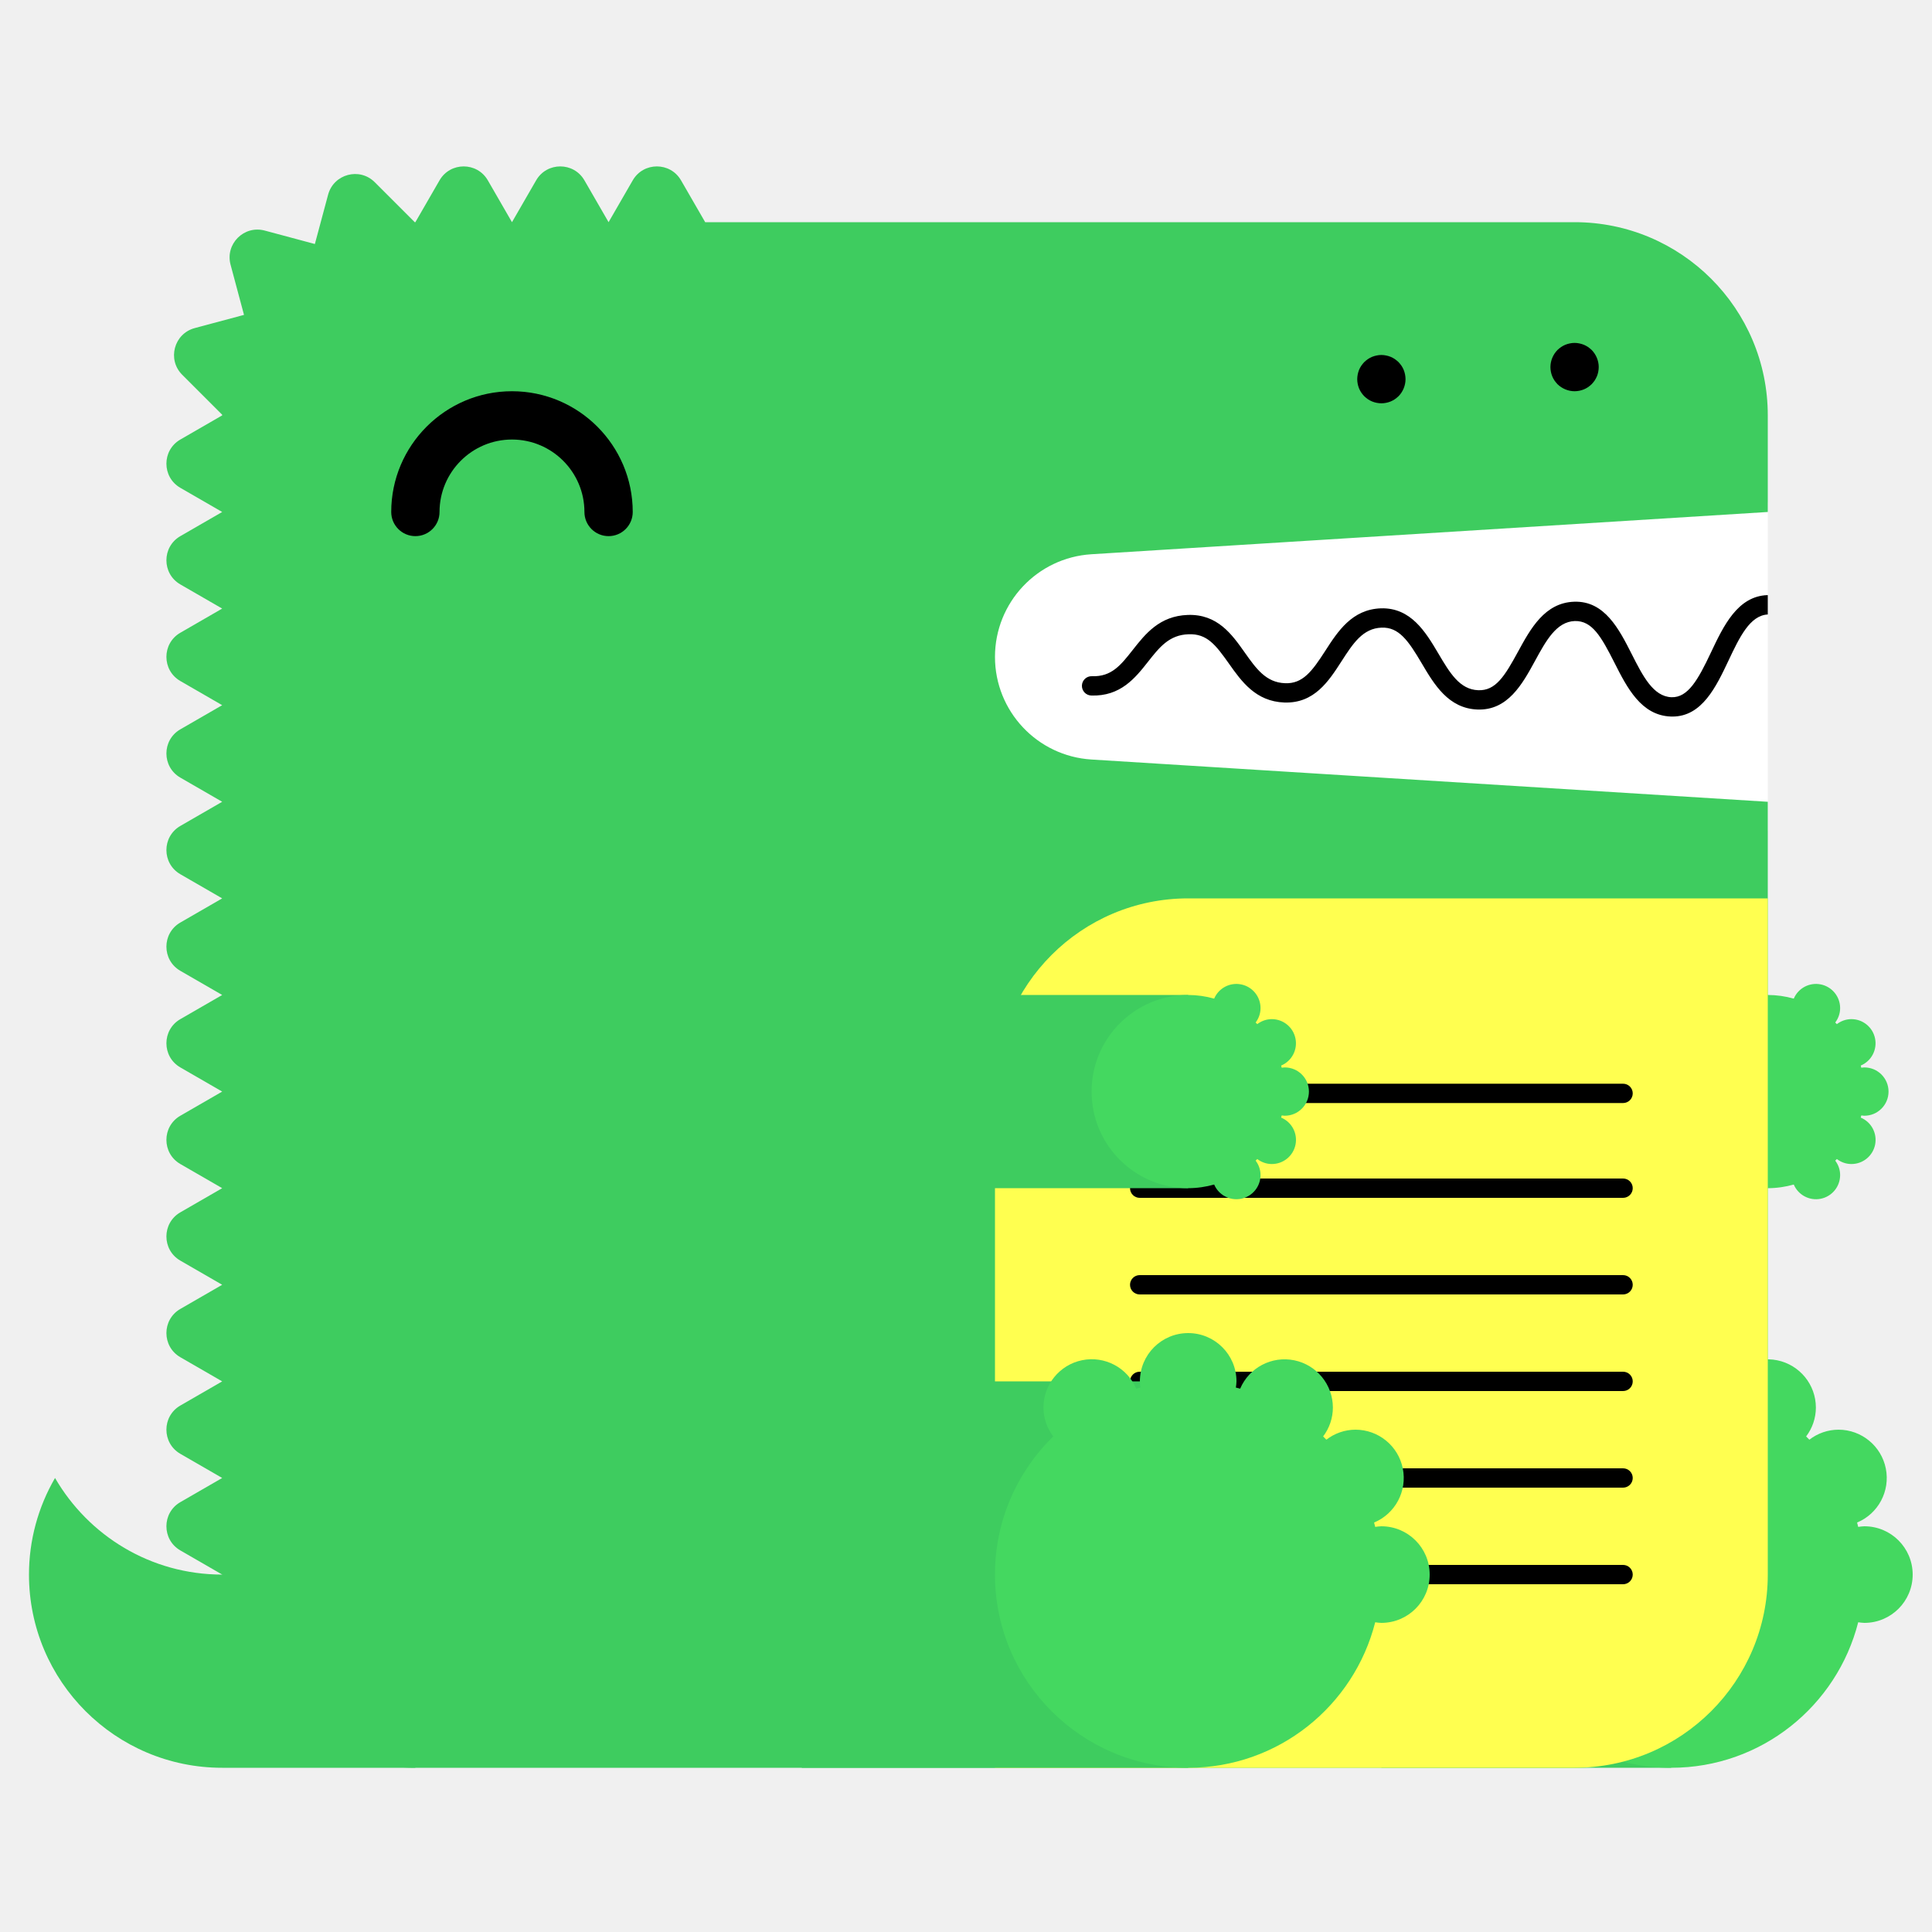
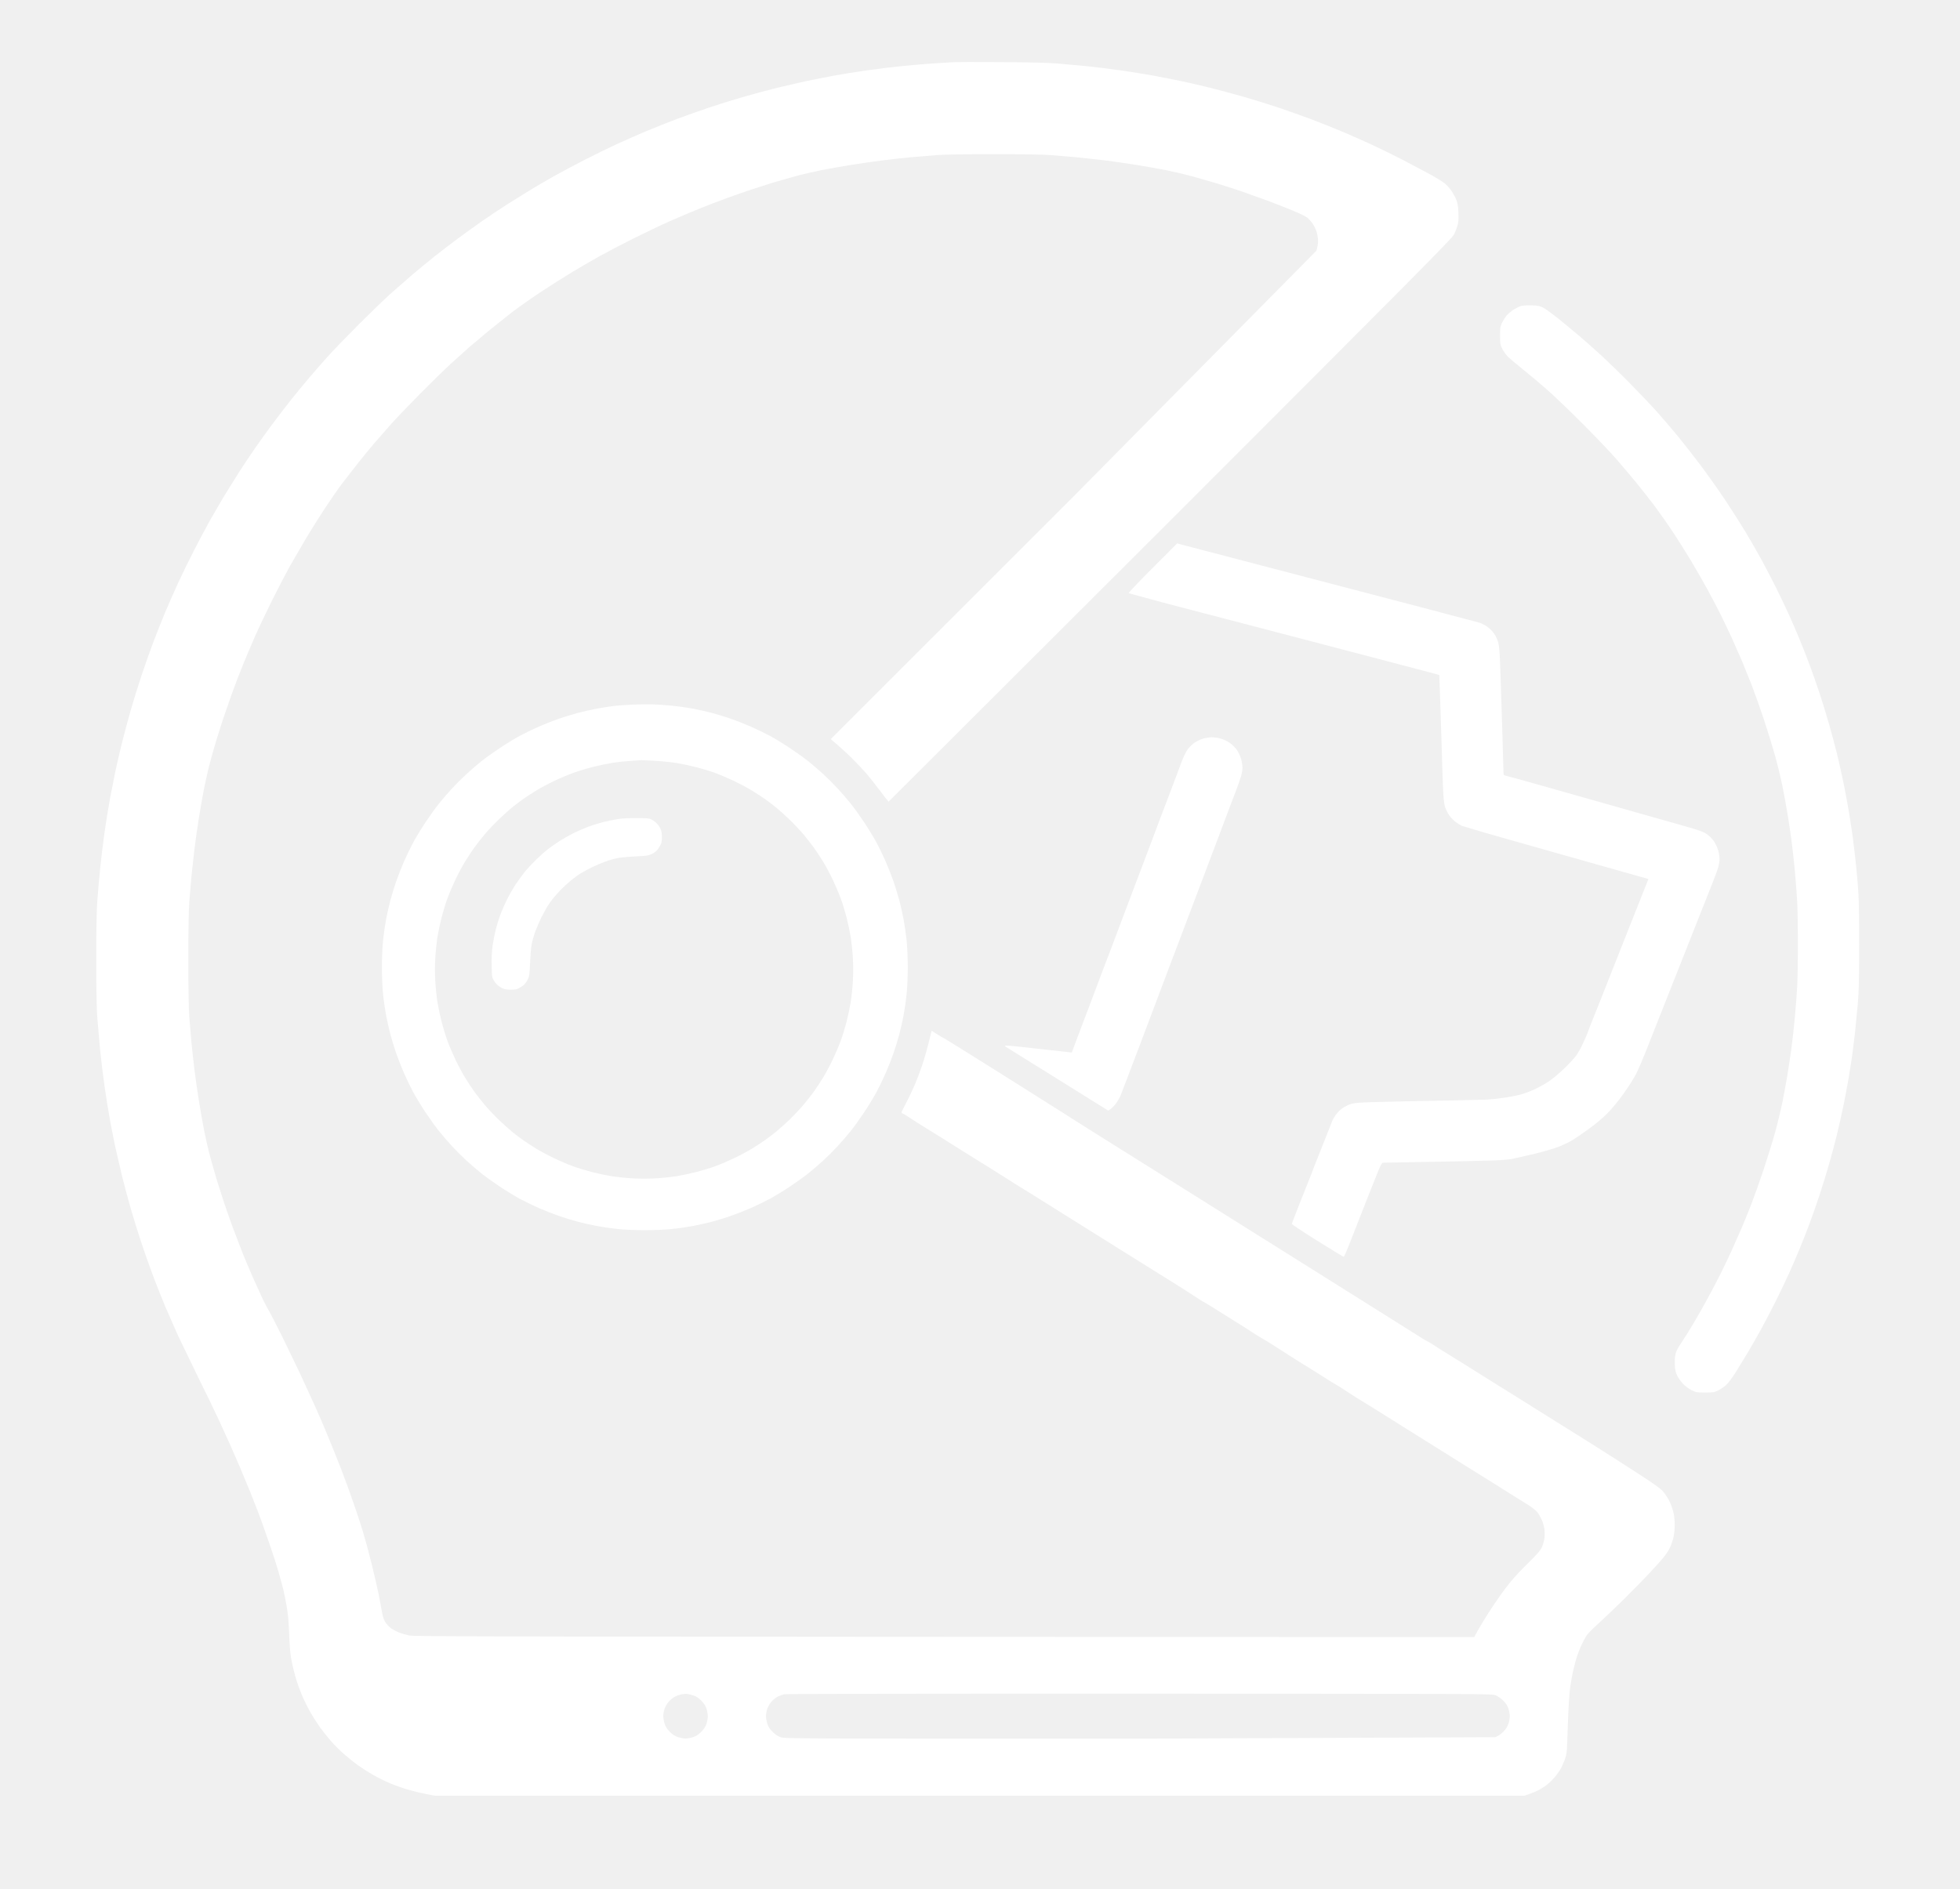
- <svg xmlns="http://www.w3.org/2000/svg" width="200" height="200" viewBox="0 0 200 200">
-   <g fill="none" fill-rule="evenodd">
-     <path fill="#FFF" d="M99 52h84v34H99z" />
-     <path d="M23 163c-7.398 0-13.843-4.027-17.303-10A19.886 19.886 0 0 0 3 163c0 11.046 8.954 20 20 20h20v-20H23z" fill="#3ECC5F" />
-     <path d="M112.98 57.376L183 53V43c0-11.046-8.954-20-20-20H73l-2.5-4.33c-1.112-1.925-3.889-1.925-5 0L63 23l-2.5-4.33c-1.111-1.925-3.889-1.925-5 0L53 23l-2.5-4.33c-1.111-1.925-3.889-1.925-5 0L43 23c-.022 0-.042.003-.065.003l-4.142-4.141c-1.57-1.571-4.252-.853-4.828 1.294l-1.369 5.104-5.192-1.392c-2.148-.575-4.111 1.389-3.535 3.536l1.39 5.193-5.102 1.367c-2.148.576-2.867 3.259-1.296 4.83l4.142 4.142c0 .021-.003.042-.003.064l-4.33 2.5c-1.925 1.111-1.925 3.889 0 5L23 53l-4.33 2.5c-1.925 1.111-1.925 3.889 0 5L23 63l-4.33 2.5c-1.925 1.111-1.925 3.889 0 5L23 73l-4.33 2.5c-1.925 1.111-1.925 3.889 0 5L23 83l-4.33 2.5c-1.925 1.111-1.925 3.889 0 5L23 93l-4.33 2.5c-1.925 1.111-1.925 3.889 0 5L23 103l-4.33 2.5c-1.925 1.111-1.925 3.889 0 5L23 113l-4.33 2.5c-1.925 1.111-1.925 3.889 0 5L23 123l-4.33 2.5c-1.925 1.111-1.925 3.889 0 5L23 133l-4.33 2.5c-1.925 1.111-1.925 3.889 0 5L23 143l-4.33 2.5c-1.925 1.111-1.925 3.889 0 5L23 153l-4.33 2.5c-1.925 1.111-1.925 3.889 0 5L23 163c0 11.046 8.954 20 20 20h120c11.046 0 20-8.954 20-20V83l-70.02-4.376A10.645 10.645 0 0 1 103 68c0-5.621 4.37-10.273 9.98-10.624" fill="#3ECC5F" />
-     <path fill="#3ECC5F" d="M143 183h30v-40h-30z" />
-     <path d="M193 158c-.219 0-.428.037-.639.064-.038-.15-.074-.301-.116-.451A5 5 0 0 0 190.32 148a4.96 4.96 0 0 0-3.016 1.036 26.531 26.531 0 0 0-.335-.336 4.955 4.955 0 0 0 1.011-2.987 5 5 0 0 0-9.599-1.959c-.148-.042-.297-.077-.445-.115.027-.211.064-.42.064-.639a5 5 0 0 0-5-5 5 5 0 0 0-5 5c0 .219.037.428.064.639-.148.038-.297.073-.445.115a4.998 4.998 0 0 0-9.599 1.959c0 1.125.384 2.151 1.011 2.987-3.717 3.632-6.031 8.693-6.031 14.3 0 11.046 8.954 20 20 20 9.339 0 17.16-6.41 19.361-15.064.211.027.42.064.639.064a5 5 0 0 0 5-5 5 5 0 0 0-5-5" fill="#44D860" />
-     <path fill="#3ECC5F" d="M153 123h30v-20h-30z" />
-     <path d="M193 115.5a2.5 2.5 0 1 0 0-5c-.109 0-.214.019-.319.032-.02-.075-.037-.15-.058-.225a2.501 2.501 0 0 0-.963-4.807c-.569 0-1.088.197-1.508.518a6.653 6.653 0 0 0-.168-.168c.314-.417.506-.931.506-1.494a2.5 2.5 0 0 0-4.8-.979A9.987 9.987 0 0 0 183 103c-5.522 0-10 4.478-10 10s4.478 10 10 10c.934 0 1.833-.138 2.69-.377a2.5 2.5 0 0 0 4.8-.979c0-.563-.192-1.077-.506-1.494.057-.055.113-.111.168-.168.42.321.939.518 1.508.518a2.5 2.5 0 0 0 .963-4.807c.021-.074.038-.15.058-.225.105.013.21.032.319.032" fill="#44D860" />
-     <path d="M63 55.5a2.5 2.5 0 0 1-2.5-2.5c0-4.136-3.364-7.5-7.5-7.5s-7.5 3.364-7.5 7.5a2.5 2.5 0 1 1-5 0c0-6.893 5.607-12.5 12.5-12.5S65.5 46.107 65.5 53a2.5 2.5 0 0 1-2.5 2.5" fill="#000" />
-     <path d="M103 183h60c11.046 0 20-8.954 20-20V93h-60c-11.046 0-20 8.954-20 20v70z" fill="#FFFF50" />
-     <path d="M168.02 124h-50.04a1 1 0 1 1 0-2h50.04a1 1 0 1 1 0 2m0 20h-50.04a1 1 0 1 1 0-2h50.04a1 1 0 1 1 0 2m0 20h-50.04a1 1 0 1 1 0-2h50.04a1 1 0 1 1 0 2m0-49.814h-50.04a1 1 0 1 1 0-2h50.04a1 1 0 1 1 0 2m0 19.814h-50.04a1 1 0 1 1 0-2h50.04a1 1 0 1 1 0 2m0 20h-50.04a1 1 0 1 1 0-2h50.04a1 1 0 1 1 0 2M183 61.611c-.012 0-.022-.006-.034-.005-3.09.105-4.552 3.196-5.842 5.923-1.346 2.85-2.387 4.703-4.093 4.647-1.889-.068-2.969-2.202-4.113-4.46-1.314-2.594-2.814-5.536-5.963-5.426-3.046.104-4.513 2.794-5.807 5.167-1.377 2.528-2.314 4.065-4.121 3.994-1.927-.07-2.951-1.805-4.136-3.813-1.321-2.236-2.848-4.75-5.936-4.664-2.994.103-4.465 2.385-5.763 4.4-1.373 2.13-2.335 3.428-4.165 3.351-1.973-.07-2.992-1.51-4.171-3.177-1.324-1.873-2.816-3.993-5.895-3.89-2.928.1-4.399 1.97-5.696 3.618-1.232 1.564-2.194 2.802-4.229 2.724a1 1 0 0 0-.072 2c3.017.101 4.545-1.8 5.872-3.487 1.177-1.496 2.193-2.787 4.193-2.855 1.926-.082 2.829 1.115 4.195 3.045 1.297 1.834 2.769 3.914 5.731 4.021 3.103.104 4.596-2.215 5.918-4.267 1.182-1.834 2.202-3.417 4.15-3.484 1.793-.067 2.769 1.35 4.145 3.681 1.297 2.197 2.766 4.686 5.787 4.796 3.125.108 4.634-2.62 5.949-5.035 1.139-2.088 2.214-4.06 4.119-4.126 1.793-.042 2.728 1.595 4.111 4.33 1.292 2.553 2.757 5.445 5.825 5.556l.169.003c3.064 0 4.518-3.075 5.805-5.794 1.139-2.41 2.217-4.68 4.067-4.773v-2z" fill="#000" />
-     <path fill="#3ECC5F" d="M83 183h40v-40H83z" />
-     <path d="M143 158c-.219 0-.428.037-.639.064-.038-.15-.074-.301-.116-.451A5 5 0 0 0 140.32 148a4.96 4.96 0 0 0-3.016 1.036 26.531 26.531 0 0 0-.335-.336 4.955 4.955 0 0 0 1.011-2.987 5 5 0 0 0-9.599-1.959c-.148-.042-.297-.077-.445-.115.027-.211.064-.42.064-.639a5 5 0 0 0-5-5 5 5 0 0 0-5 5c0 .219.037.428.064.639-.148.038-.297.073-.445.115a4.998 4.998 0 0 0-9.599 1.959c0 1.125.384 2.151 1.011 2.987-3.717 3.632-6.031 8.693-6.031 14.3 0 11.046 8.954 20 20 20 9.339 0 17.16-6.41 19.361-15.064.211.027.42.064.639.064a5 5 0 0 0 5-5 5 5 0 0 0-5-5" fill="#44D860" />
-     <path fill="#3ECC5F" d="M83 123h40v-20H83z" />
-     <path d="M133 115.5a2.5 2.5 0 1 0 0-5c-.109 0-.214.019-.319.032-.02-.075-.037-.15-.058-.225a2.501 2.501 0 0 0-.963-4.807c-.569 0-1.088.197-1.508.518a6.653 6.653 0 0 0-.168-.168c.314-.417.506-.931.506-1.494a2.5 2.5 0 0 0-4.8-.979A9.987 9.987 0 0 0 123 103c-5.522 0-10 4.478-10 10s4.478 10 10 10c.934 0 1.833-.138 2.69-.377a2.5 2.5 0 0 0 4.8-.979c0-.563-.192-1.077-.506-1.494.057-.055.113-.111.168-.168.42.321.939.518 1.508.518a2.5 2.5 0 0 0 .963-4.807c.021-.074.038-.15.058-.225.105.013.21.032.319.032" fill="#44D860" />
-     <path d="M143 41.75c-.16 0-.33-.02-.49-.05a2.52 2.52 0 0 1-.47-.14c-.15-.06-.29-.14-.431-.23-.13-.09-.259-.2-.38-.31-.109-.12-.219-.24-.309-.38s-.17-.28-.231-.43a2.619 2.619 0 0 1-.189-.96c0-.16.02-.33.05-.49.03-.16.08-.31.139-.47.061-.15.141-.29.231-.43.09-.13.2-.26.309-.38.121-.11.25-.22.38-.31.141-.09.281-.17.431-.23.149-.06.31-.11.47-.14.32-.07.65-.07.98 0 .159.03.32.08.47.14.149.06.29.14.43.23.13.09.259.2.38.31.11.12.22.25.31.38.09.14.17.28.23.43.06.16.11.31.14.47.029.16.05.33.05.49 0 .66-.271 1.31-.73 1.77-.121.11-.25.22-.38.31-.14.09-.281.17-.43.23a2.565 2.565 0 0 1-.96.19m20-1.25c-.66 0-1.3-.27-1.771-.73a3.802 3.802 0 0 1-.309-.38c-.09-.14-.17-.28-.231-.43a2.619 2.619 0 0 1-.189-.96c0-.66.27-1.3.729-1.77.121-.11.25-.22.38-.31.141-.09.281-.17.431-.23.149-.06.31-.11.47-.14.32-.07.66-.07.98 0 .159.03.32.08.47.14.149.06.29.14.43.23.13.09.259.2.38.31.459.47.73 1.11.73 1.77 0 .16-.021.33-.05.49-.03.16-.08.32-.14.47-.07.15-.14.29-.23.43-.09.13-.2.26-.31.38-.121.11-.25.22-.38.31-.14.09-.281.17-.43.23a2.565 2.565 0 0 1-.96.19" fill="#000" />
-   </g>
+ <svg xmlns="http://www.w3.org/2000/svg" baseProfile="tiny-ps" viewBox="0 0 2576 2481" width="500" height="482">
+   <path fill-rule="evenodd" d="M1314.5 80.53c39.6.21 61.86.76 76 1.88l39.5 3.61c10.73 1.12 30.3 3.58 43.5 5.47s32.77 5.04 43.5 7.01l36 7.09c9.08 1.93 25.73 5.79 37 8.57s30.63 7.96 43 11.5c12.38 3.55 33.08 9.97 46 14.28s32.73 11.32 44 15.58 28.83 11.24 39 15.5c10.17 4.27 27.5 11.89 38.5 16.93 11 5.05 30.8 14.73 44 21.51l36.5 19.36c6.88 3.86 14.75 8.76 17.5 10.89 2.75 2.12 6.94 6.77 9.3 10.32 2.37 3.56 5.26 8.94 6.42 11.97 1.53 3.98 2.25 8.55 2.57 16.5.35 8.44.05 12.4-1.26 17-.94 3.3-3.09 8.7-4.79 12-2.68 5.22-51.01 53.95-372.66 375.75l-370.23 369.5c-.36-.14-5.36-6.55-11.12-14.25-5.75-7.7-13.97-18.05-18.25-23s-12.8-13.95-18.93-20c-6.12-6.05-14.85-14.15-27.65-25l318.04-318 320.15-324c1.26-3.6 2.13-8.6 2.16-12.5.03-3.79-.74-8.99-1.85-12.47-1.04-3.29-3.48-8.2-5.4-10.91-1.92-2.72-5.08-6.21-7-7.76-1.92-1.56-10.7-5.79-19.5-9.41a1305.29 1305.29 0 0 0-33.5-13.11l-33.5-11.98a1319.87 1319.87 0 0 0-32-10.32l-32.5-9.4c-9.08-2.48-24.6-6.11-34.5-8.07-9.9-1.95-27.67-5.11-39.5-7.01-11.83-1.91-30.73-4.61-42-6l-36.5-4.01-33-2.76c-11.07-.83-37.41-1.28-75.5-1.28s-64.43.45-75.5 1.28l-33 2.76c-8.8.81-25.23 2.61-36.5 4.01-11.27 1.39-30.17 4.09-42 6-11.83 1.9-29.6 5.06-39.5 7.01-9.9 1.96-25.42 5.58-34.5 8.06l-28 7.99-27 8.58c-8.52 2.8-23.83 8.12-34 11.82a1335.98 1335.98 0 0 0-37 14.22c-10.17 4.12-27.5 11.46-38.5 16.33-11 4.86-32.37 15.02-47.5 22.58-15.12 7.56-34.92 17.88-44 22.93s-25.5 14.58-36.5 21.17-30.35 18.86-43 27.28c-12.65 8.41-29.59 20.4-37.64 26.63l-29.5 23.51L617 455.03l-25 22.48c-7.98 7.32-26.21 25.16-40.52 39.65-14.32 14.48-31.44 32.42-38.06 39.84L492 581.5c-5.17 6.05-14.6 17.53-20.97 25.5l-21.02 27c-5.19 6.88-15.35 21.5-22.59 32.5s-18.56 29-25.16 40L381.08 743c-5.05 9.08-15.37 28.88-22.93 44-7.56 15.13-17.72 36.5-22.58 47.5-4.87 11-12.21 28.32-16.33 38.5a1335.98 1335.98 0 0 0-14.22 37l-11.82 34-8.58 27c-1.92 6.32-5.51 18.93-7.99 28s-6.1 24.6-8.06 34.5c-1.95 9.9-5.11 27.68-7.01 39.5-1.91 11.82-4.61 30.72-6 42l-4.01 36.5-2.76 33c-.83 11.07-1.28 37.41-1.28 75.5s.45 64.43 1.28 75.5l2.76 33c.81 8.8 2.61 25.22 4.01 36.5 1.39 11.28 4.09 30.18 6 42 1.9 11.82 5.06 29.6 7.01 39.5 1.96 9.9 5.58 25.43 8.06 34.5l7.99 28 8.58 27c2.8 8.53 8.13 23.82 11.84 34l12.74 33.5c3.3 8.25 9.83 23.78 14.52 34.5l12.93 28.5c2.43 4.95 6.13 11.93 8.22 15.5 2.08 3.57 10.06 19.1 17.73 34.5l21.96 45.5 13.83 30 9.31 20.5 7.22 16.5 7.54 18 7.96 19.5 9.52 24 10.04 27 9.58 27.5c2.71 7.97 6.91 21.03 9.35 29 2.43 7.97 7.34 26.2 10.9 40.5 3.55 14.3 7.8 32.75 9.43 41l4.3 23c.9 5.46 2.29 9.57 4.35 12.92 1.75 2.84 5.15 6.36 8.03 8.31 2.75 1.86 7.48 4.29 10.5 5.41s8.65 2.77 12.5 3.66c6.41 1.48 65.59 1.64 1400 2.18l5.09-9.24c2.8-5.08 9.73-16.44 15.41-25.24 5.67-8.8 15.05-22.3 20.83-30 7.45-9.91 15.56-18.97 27.77-31 13.59-13.39 17.79-18.17 19.8-22.5 1.4-3.03 2.93-8.2 3.4-11.5.49-3.39.49-8.83 0-12.5-.48-3.57-2.09-9.18-3.59-12.45-1.49-3.27-4.06-7.67-5.71-9.77s-6.83-6.24-11.5-9.2l-20-12.51-21.5-13.49-24-15-26.5-16.5-21.5-13.51-24-15.01-24-14.99-21.5-13.52-21.91-13.72-13.54-8.33-8.97-5.5c-2.67-1.65-8.95-5.74-13.96-9.08-5.02-3.35-10.7-6.89-12.62-7.87s-7.77-4.59-13-8.02-12.65-8.13-16.5-10.45l-15.5-9.56-17.78-11.19-17-10.93c-4.24-2.8-11.99-7.56-17.22-10.58-5.23-3.01-11.75-7.06-14.5-8.99-2.75-1.94-8.83-5.86-13.5-8.71l-18.5-11.55-19.5-12.22c-5.22-3.22-9.95-6.02-10.5-6.22s-5.27-3.16-10.5-6.57l-16.5-10.72-15.5-9.71-19.5-12.15-24-15.01-25.5-15.9-21.5-13.5-24-15.01-24-14.99-21.5-13.49-21.9-13.72-13.54-8.36-8.94-5.5-11.47-7.33-17.45-11-23-14.3-23.7-14.81-21.5-13.52-22-13.65c-6.6-4.01-15.37-9.6-19.5-12.42-4.12-2.82-8.51-5.43-9.75-5.8-2.19-.65-2.09-.97 4.2-12.92 3.54-6.74 8.77-17.65 11.61-24.25s7.35-18.53 10.03-26.5 6.56-21.39 12.41-45.11l6 3.89c3.3 2.14 7.8 4.79 10 5.88 2.2 1.1 37.3 22.93 78 48.52l80.69 50.92 16.27 10.4 14.31 9.02 25.73 16.14 52.5 32.9 43 26.94 25.5 15.98 43.5 27.32 79 49.54 72 45.19 56.5 35.48 40.5 25.47c3.58 2.28 7.4 4.5 8.5 4.93s4.48 2.46 7.5 4.51 10.45 6.75 16.5 10.44l23.5 14.57 21.5 13.5 24 15 26.5 16.5 21.5 13.49 24 15.02 24 15.01 20 12.54 17.24 10.84 19 12.11 35.69 23c17 11.06 25.18 17.01 28.26 20.56 2.38 2.75 5.88 7.93 7.77 11.5 1.9 3.57 4.37 10.1 5.5 14.5 1.41 5.47 2.06 11.16 2.06 18 0 6.49-.66 12.63-1.89 17.5-1.03 4.13-3.12 9.97-4.63 13s-5.09 8.43-7.96 12c-2.88 3.57-11.54 13.25-19.26 21.5s-22.98 23.8-33.91 34.56-25.49 24.64-32.37 30.84c-6.87 6.2-13.8 13.15-15.38 15.44s-4.59 7.76-6.68 12.16-4.9 11.38-6.26 15.5c-1.35 4.13-3.61 12.68-5.03 19s-3.27 16.68-4.12 23c-.84 6.32-1.97 22.97-2.5 37l-1.38 37.5c-.33 9.75-.91 13.41-3.08 19.5-1.46 4.13-3.97 9.75-5.57 12.5-1.61 2.75-4.85 7.32-7.21 10.16-2.36 2.83-6.54 7.02-9.29 9.3-2.75 2.29-7.7 5.65-11 7.48s-9.15 4.4-20 8.06h-1432l-11.5-2.21c-6.33-1.21-16.9-3.76-23.5-5.66s-17.4-5.74-24-8.55c-6.6-2.8-16.73-7.81-22.5-11.13-5.77-3.31-14.41-8.82-19.2-12.24-4.78-3.41-13.08-10.03-18.43-14.71-5.36-4.68-13.37-12.69-17.81-17.8-4.43-5.12-10.86-13.22-14.27-18-3.42-4.79-8.93-13.42-12.24-19.2-3.32-5.78-8.33-15.9-11.13-22.5-2.81-6.6-6.65-17.4-8.55-24s-4.37-16.95-5.49-23c-1.37-7.43-2.3-18.31-2.85-33.5-.6-16.55-1.49-26.33-3.35-37-1.39-7.97-3.49-18.32-4.67-23s-3.9-14.57-6.03-22c-2.14-7.43-6.82-22.05-10.4-32.5l-9.95-28.5-6.46-17.5-9.99-25.5-13.69-33-12.2-28-14.98-33c-5.21-11.28-17.74-37.15-27.84-57.5l-27.03-56-16.42-37.5c-4.26-10.18-11.24-27.72-15.5-39s-11.27-31.07-15.58-44-10.73-33.62-14.28-46c-3.54-12.37-8.72-31.72-11.5-43l-8.57-37c-1.93-9.07-5.12-25.28-7.09-36s-5.13-30.3-7.02-43.5c-1.9-13.2-4.55-35.03-5.9-48.5l-3.76-43c-.86-12.09-1.32-38.44-1.32-76s.46-63.91 1.32-76c.72-10.18 2.42-29.53 3.76-43 1.35-13.47 4-35.3 5.9-48.5 1.89-13.2 5.05-32.78 7.02-43.5l7.09-36c1.93-9.07 5.79-25.72 8.57-37s7.96-30.62 11.5-43c3.55-12.37 9.97-33.07 14.28-46s11.32-32.72 15.58-44 11.24-28.82 15.5-39c4.27-10.17 11.89-27.5 16.93-38.5 5.05-11 14.73-30.8 21.5-44 6.78-13.2 16.26-30.97 21.06-39.5l17.61-30.25 19.29-31c5.73-8.94 15.24-23.22 21.14-31.75 5.89-8.53 16.58-23.37 23.75-33 7.16-9.62 18.04-23.8 24.17-31.5a1416.75 1416.75 0 0 1 23.01-28 1604.77 1604.77 0 0 1 24.87-28.5c7.15-7.97 25.64-27.13 41.08-42.57s34.59-33.93 42.57-41.08l28.5-24.87a1416.75 1416.75 0 0 1 28-23.01c7.7-6.13 21.88-17.01 31.5-24.17 9.63-7.17 24.48-17.86 33-23.75a1295.85 1295.85 0 0 1 31.75-21.14l31-19.29c8.11-4.88 21.73-12.81 30.25-17.61s26.3-14.28 39.5-21.06c13.2-6.77 33-16.45 44-21.5 11-5.04 28.33-12.66 38.5-16.93 10.17-4.26 27.73-11.24 39-15.5s31.08-11.27 44-15.58 33.63-10.73 46-14.28c12.38-3.54 31.73-8.72 43-11.5l37-8.57 36-7.09c10.73-1.97 30.3-5.13 43.5-7.02 13.2-1.9 35.02-4.56 48.5-5.9 13.48-1.35 32.83-2.94 43-3.55l23.5-1.44c2.75-.19 30.2-.21 61-.06zM887.07 2229.26c-2.44 1.23-6.17 4.27-8.29 6.74s-4.58 6.75-5.46 9.5-1.6 7.03-1.6 9.5.82 6.97 1.81 10c1.29 3.92 3.27 6.96 6.89 10.58s6.66 5.6 10.58 6.89c3.02.99 7.52 1.81 10 1.81s6.98-.82 10-1.81c3.92-1.29 6.96-3.27 10.58-6.89s5.6-6.66 6.89-10.58c.99-3.03 1.81-7.53 1.81-10s-.82-6.97-1.81-10c-1.29-3.92-3.27-6.96-6.89-10.58-3.51-3.51-6.62-5.57-10.08-6.66-2.75-.87-6.35-1.78-8-2.02s-5.02-.05-7.5.42-6.5 1.87-8.93 3.1zm135 0c-2.44 1.23-6.17 4.27-8.29 6.74s-4.58 6.75-5.46 9.5-1.6 7.03-1.6 9.5.82 6.97 1.81 10c1.29 3.92 3.27 6.96 6.89 10.58 3.5 3.5 6.79 5.68 10.58 7 5.39 1.88 14.43 1.92 469.5 1.92l469.5-1.92c3.79-1.32 7.08-3.5 10.58-7 3.62-3.62 5.6-6.66 6.89-10.58.99-3.03 1.81-7.53 1.81-10s-.82-6.97-1.81-10c-1.29-3.92-3.27-6.95-6.89-10.57-3.05-3.04-7.08-5.84-10.08-7-4.91-1.9-13.07-1.93-467.5-2.07-271.85-.09-464.35.22-467 .76-2.48.49-6.5 1.91-8.93 3.14zM2012.5 400.28c8.55.21 10.8.64 15.5 2.96 3.02 1.49 12.02 7.97 20 14.4l26.97 22.28c6.86 5.82 19.91 17.39 29 25.71 9.09 8.31 26.66 25.41 39.05 38 12.39 12.58 28.32 29.4 35.41 37.37 7.08 7.97 19.19 22.15 26.89 31.5 7.71 9.35 21.42 26.9 30.47 39 9.06 12.1 23.52 32.58 32.13 45.5s20.63 31.83 26.71 42 15.12 25.92 20.09 35 13.54 25.5 19.04 36.5 13.26 27.2 17.24 36a1313.09 1313.09 0 0 1 14.05 32.5c3.74 9.07 9.59 23.93 12.98 33 3.4 9.07 9.28 25.84 13.07 37.25 3.8 11.41 9.62 30.31 12.94 42 3.33 11.69 8.03 29.35 10.46 39.25 2.42 9.9 6.24 27 8.48 38 2.25 11 5.39 27.88 7 37.5l4.5 29 3.51 28.5c1.06 9.35 2.72 26.45 3.7 38 1.43 16.98 1.77 32.01 1.77 78.5s-.34 61.52-1.77 78.5l-3.7 38-3.51 28.5c-.87 6.32-2.89 19.38-4.5 29-1.61 9.63-4.75 26.5-7 37.5-2.24 11-6.06 28.1-8.48 38-2.43 9.9-7.13 27.56-10.46 39.25-3.32 11.69-9.14 30.59-12.94 42-3.79 11.41-9.67 28.18-13.07 37.25-3.39 9.07-9.24 23.93-12.98 33a1313.09 1313.09 0 0 1-14.05 32.5c-3.98 8.8-11.86 25.22-17.5 36.5s-13.96 27.25-18.49 35.5-12.08 21.53-16.8 29.5l-16.76 27.5c-4.99 7.91-10.11 14.69-13.08 17.32-2.68 2.37-7.35 5.52-10.37 7-4.99 2.43-6.56 2.68-17 2.68-10.7 0-11.92-.2-17.5-2.94-3.3-1.62-8.28-5.22-11.06-8s-6.36-7.76-7.96-11.06c-2.32-4.8-2.99-7.7-3.31-14.5-.24-4.89.13-10.83.86-14 .87-3.75 3.24-8.36 7.45-14.5 3.39-4.95 10.45-16.2 15.68-25s13.81-23.87 19.06-33.5c5.25-9.62 12.92-24.25 17.04-32.5 4.13-8.25 10.88-22.43 15.01-31.5l13.26-30c3.16-7.43 8.87-21.6 12.7-31.5s10.93-29.93 15.79-44.5c4.85-14.57 11.52-36.18 14.8-48 3.29-11.82 7.62-29.6 9.63-39.5a1262.32 1262.32 0 0 0 6.57-35.5c1.6-9.62 4.04-25.82 5.4-36 1.37-10.18 3.4-28.4 4.51-40.5 1.1-12.1 2.47-30.1 3.04-40s1.04-35.32 1.04-56.5-.47-46.6-1.04-56.5-1.94-27.9-3.04-40c-1.11-12.1-3.14-30.32-4.51-40.5a1384.91 1384.91 0 0 0-5.4-36c-1.61-9.62-4.56-25.6-6.57-35.5s-6.34-27.68-9.63-39.5c-3.28-11.82-9.95-33.43-14.8-48-4.86-14.57-11.96-34.6-15.79-44.5l-12.7-31.5-13.26-30c-4.13-9.07-10.88-23.25-15.01-31.5-4.12-8.25-11.78-22.87-17.03-32.5-5.24-9.62-14.92-26.5-21.5-37.5s-17.48-28.33-24.22-38.5-17.38-25.31-23.63-33.63c-6.26-8.32-17-22.02-23.88-30.44-6.87-8.43-19-22.77-26.93-31.88-7.94-9.1-28.19-30.3-45-47.12-16.82-16.81-38.02-37.06-47.12-45-9.11-7.93-23.03-19.6-30.95-25.93-7.91-6.33-16.45-13.53-18.98-16s-5.93-7.2-7.56-10.5c-2.76-5.6-2.96-6.77-2.96-17.5 0-10.46.24-12 2.7-17 1.48-3.03 4.22-7.3 6.08-9.5s5.82-5.56 8.8-7.47c2.98-1.9 7.22-4.03 9.42-4.73 2.41-.77 7.97-1.18 14-1.02zm-465.39 312.94l9.2 2.44 31.69 8.31 69 18.04 91.5 23.95 118 30.87 78 20.64c2.75.85 7.38 3.23 10.29 5.29s6.96 6.21 9 9.22 4.44 8.19 5.33 11.5c1.02 3.8 1.85 12.48 2.26 23.52l1.17 33 1.99 62.5 1.46 51.25c0 3.63.33 4.3 2.25 4.61 1.24.19 25.65 6.97 54.25 15.05l78 22.08 54 15.33 50.49 14.31c18.04 5.11 23.57 7.1 28 10.06 3.28 2.2 7.13 6.02 9.51 9.48 2.31 3.34 4.74 8.54 5.75 12.31.97 3.59 1.75 8.55 1.73 11.02-.01 2.47-.66 6.97-1.45 10-.78 3.03-4.11 12.25-7.39 20.5l-16.65 42-21.16 53.5-16.82 42.5-17.01 43-17.19 43.5c-3.58 9.07-8.72 21-11.4 26.5-2.74 5.6-10.07 17.25-16.65 26.47-7.47 10.46-15.41 20.16-21.76 26.56-6.28 6.34-15.58 14.1-25 20.88-8.25 5.93-17.92 12.53-21.5 14.66s-11 5.72-16.5 7.97c-5.68 2.32-19.49 6.4-32 9.46l-30 6.88c-4.4.83-16.33 1.76-26.5 2.06l-41 1.04-61.5 1.11-40.83.76c-1.33.11-3 2.99-6.17 10.65l-9.83 24.5-12.99 33-14.59 37.25c-3.9 10.04-7.54 18.25-8.09 18.25s-16.19-9.48-34.75-21.06-33.61-21.59-33.44-22.25c.17-.65 1.36-3.89 2.65-7.19l9-23 10.97-27.5c2.38-5.78 4.66-11.62 5.07-13 .41-1.37 2.68-7.22 5.05-13l11.91-30 8.65-22c.57-1.37 2.56-4.75 4.42-7.5s5.98-6.8 9.15-9c3.18-2.2 8.49-4.74 11.8-5.64 4.45-1.21 12.65-1.79 31.52-2.25l46-1.1 55-1.02 44.5-1.05c5.5-.28 16.3-1.44 24-2.58 7.7-1.15 17.83-3.18 22.5-4.53s12.77-4.48 18-6.96c5.23-2.47 13.32-7.06 17.99-10.18 4.67-3.13 13.84-10.87 20.38-17.19 6.55-6.32 13.72-14.2 15.95-17.5s5.38-8.93 7-12.5l5.19-11.5c1.24-2.75 2.58-6.12 2.99-7.5.41-1.37 2.68-7.22 5.05-13l10.79-27 18.15-46 17.58-44.5 27.43-69.1-20.5-5.79-93-26.27-100.5-28.51-31-9.26c-1.65-.68-5.25-2.84-8-4.81-2.75-1.96-6.8-6.19-9-9.39s-4.73-8.54-5.63-11.85c-1.03-3.77-1.87-12.36-2.28-23.02l-1.09-30-.99-33-1.01-32-1.09-33-.77-21.25c-.08-.13-14.76-4.09-32.64-8.78l-66.5-17.45-64.5-16.9-86.5-22.65-106.63-27.81-51.5-13.95c-.48-.43 13.67-15.35 31.44-33.14l32.3-32.35zM857.5 924.8c6.05.16 17.75.97 26 1.79 8.25.83 20.85 2.63 28 4.01s18.17 3.89 24.5 5.57c6.33 1.69 17.24 5.04 24.25 7.45s18.94 7.1 26.5 10.41c7.56 3.32 18.92 8.84 25.25 12.25 6.33 3.42 18.26 10.72 26.52 16.22s19.28 13.44 24.5 17.65c5.21 4.2 13.82 11.63 19.13 16.5 5.3 4.87 13.79 13.35 18.85 18.85 5.07 5.5 12.65 14.27 16.85 19.48 4.21 5.22 12.15 16.24 17.65 24.5s12.8 20.2 16.22 26.52c3.41 6.32 8.93 17.69 12.25 25.25 3.31 7.56 8 19.49 10.41 26.5s5.76 17.93 7.45 24.25c1.68 6.32 4.19 17.35 5.57 24.5s3.22 19.75 4.09 28c.92 8.7 1.58 23.81 1.58 36s-.66 27.3-1.58 36c-.87 8.25-2.71 20.85-4.09 28s-3.89 18.18-5.57 24.5c-1.69 6.32-5.04 17.24-7.45 24.25s-7.1 18.94-10.41 26.5c-3.32 7.56-8.84 18.93-12.25 25.25-3.42 6.32-10.72 18.26-16.22 26.52s-13.44 19.28-17.65 24.5c-4.2 5.21-11.78 13.98-16.85 19.48-5.06 5.5-13.55 13.98-18.85 18.85-5.31 4.87-13.92 12.3-19.13 16.5-5.22 4.21-16.24 12.15-24.5 17.65s-20.19 12.8-26.52 16.22c-6.33 3.41-17.69 8.93-25.25 12.25-7.56 3.31-19.49 8-26.5 10.41s-17.92 5.76-24.25 7.45c-6.33 1.68-17.35 4.19-24.5 5.57s-19.75 3.22-28 4.09c-8.7.92-23.81 1.58-36 1.58s-27.3-.66-36-1.58c-8.25-.87-20.85-2.71-28-4.09s-18.17-3.89-24.5-5.57c-6.33-1.69-17.24-5.04-24.25-7.45s-18.94-7.1-26.5-10.41c-7.56-3.32-18.92-8.84-25.25-12.25-6.33-3.42-18.26-10.72-26.52-16.22s-19.28-13.44-24.5-17.65c-5.21-4.2-13.82-11.63-19.13-16.5-5.3-4.87-13.79-13.35-18.85-18.85-5.07-5.5-12.65-14.27-16.85-19.48-4.21-5.22-12.15-16.24-17.65-24.5s-12.8-20.2-16.22-26.52c-3.41-6.32-8.93-17.69-12.25-25.25-3.31-7.56-8-19.49-10.41-26.5s-5.76-17.93-7.45-24.25c-1.68-6.32-4.19-17.35-5.57-24.5s-3.22-19.75-4.09-28c-.92-8.7-1.58-23.81-1.58-36s.66-27.3 1.58-36c.87-8.25 2.71-20.85 4.09-28s3.89-18.18 5.57-24.5c1.69-6.32 5.04-17.24 7.45-24.25s7.1-18.94 10.41-26.5c3.32-7.56 8.84-18.93 12.25-25.25 3.42-6.32 10.72-18.26 16.22-26.52s13.44-19.28 17.65-24.5c4.2-5.21 11.63-13.82 16.5-19.13 4.87-5.3 13.35-13.79 18.85-18.85 5.5-5.07 14.27-12.65 19.48-16.85 5.22-4.21 16.24-12.15 24.5-17.65s20.19-12.8 26.52-16.22c6.33-3.41 17.69-8.93 25.25-12.25 7.56-3.31 19.49-8 26.5-10.41s17.92-5.76 24.25-7.45c6.33-1.68 17.35-4.18 24.5-5.54 7.15-1.37 17.5-3.02 23-3.68 5.5-.65 16.75-1.48 25-1.82 8.25-.35 19.95-.5 26-.33zm-51.5 76.7c-5.77.89-17.02 3.21-25 5.15s-20.12 5.55-27 8.03c-6.87 2.47-18.58 7.41-26 10.96-7.42 3.56-18 9.23-23.5 12.61-5.5 3.37-13.15 8.37-17 11.1s-10.37 7.7-14.5 11.04c-4.12 3.34-12.17 10.58-17.87 16.09-5.71 5.51-13.96 14.3-18.35 19.52s-10.55 13.1-13.69 17.5c-3.13 4.4-8.46 12.5-11.84 18s-9.04 16.07-12.59 23.5-8.35 18.68-10.65 25c-2.31 6.32-5.75 17.57-7.65 25s-4.33 18.9-5.4 25.5-2.36 18.97-2.87 27.5c-.56 9.44-.56 21.56 0 31 .51 8.53 1.8 20.9 2.87 27.5s3.5 18.07 5.4 25.5 5.34 18.68 7.65 25c2.3 6.32 7.1 17.57 10.65 25s9.21 18 12.59 23.5 8.71 13.6 11.84 18c3.14 4.4 9.3 12.28 13.69 17.5s12.64 14.01 18.35 19.52c5.7 5.51 13.75 12.75 17.87 16.09 4.13 3.34 10.65 8.31 14.5 11.04s11.5 7.73 17 11.1c5.5 3.38 16.08 9.04 23.5 12.59s18.67 8.35 25 10.65c6.33 2.31 17.58 5.75 25 7.65s18.9 4.33 25.5 5.4 18.98 2.36 27.5 2.87c9.44.56 21.56.56 31 0 8.52-.51 20.9-1.8 27.5-2.87s18.08-3.5 25.5-5.4 18.67-5.34 25-7.65c6.33-2.3 17.58-7.1 25-10.65s18-9.21 23.5-12.59c5.5-3.37 13.15-8.37 17-11.1s10.38-7.7 14.5-11.04c4.13-3.34 12.17-10.58 17.87-16.09 5.71-5.51 13.96-14.3 18.35-19.52s10.55-13.1 13.69-17.5c3.13-4.4 8.46-12.5 11.84-18s9.04-16.07 12.59-23.5 8.35-18.68 10.65-25c2.31-6.32 5.75-17.57 7.65-25s4.33-18.9 5.4-25.5 2.36-18.97 2.87-27.5c.56-9.44.56-21.56 0-31-.51-8.53-1.8-20.9-2.87-27.5s-3.5-18.07-5.4-25.5-5.34-18.68-7.65-25c-2.3-6.32-7.1-17.57-10.65-25s-9.21-18-12.59-23.5-8.71-13.6-11.84-18c-3.14-4.4-9.3-12.28-13.69-17.5s-12.64-14.01-18.35-19.52c-5.7-5.51-13.74-12.75-17.87-16.09-4.12-3.34-10.65-8.31-14.5-11.04s-11.5-7.73-17-11.1c-5.5-3.38-16.08-9.04-23.5-12.59s-18.67-8.35-25-10.65c-6.33-2.31-17.58-5.75-25-7.65s-18.9-4.33-25.5-5.4-19.42-2.39-28.5-2.94l-17.5-.86c-.55.07-6.85.49-14 .93-7.15.43-17.73 1.52-23.5 2.41zm786.5-33.43c2.75-.04 7.93.71 11.52 1.68 3.78 1.01 8.95 3.43 12.3 5.75s7.32 6.3 9.47 9.48c2.04 3.01 4.5 8.41 5.46 12 .97 3.59 1.75 8.55 1.73 11.02-.01 2.47-.67 6.97-1.46 10-.8 3.03-3.77 11.57-6.59 19l-9.14 24-6.78 18-6.36 17-8.16 21.5-10.95 29-8.89 23.5-8.52 22.5-14.17 37.5-12.52 33-10.94 29-11.14 29.5-7.34 19.5-6.79 18-7.15 19-5.58 14.5c-1.33 3.3-5.42 14.1-9.09 24l-8.85 23c-1.2 2.75-4.01 7.47-6.25 10.5-2.23 3.03-5.35 6.25-9.81 8.83l-66.5-41.47-68-42.34c-.83-.48-1.27-1.16-1-1.51s7.25.09 15.5.98l72.16 8.01 4.63-12.5 9.23-24.5 8.39-22 10.52-28 10.18-27 6.92-18 9.07-24 9.94-26.5 15.5-41 15.16-40 6.79-18 6.36-17 7.97-21 12.15-32 11.66-31c2.13-5.78 5.57-12.88 7.63-15.79s6.2-6.96 9.21-9 8.19-4.47 11.5-5.39c3.32-.92 8.28-1.71 11.03-1.75zm-754.92 106.25c15.98.18 16.12.2 20.95 3.18 3.02 1.86 6.03 4.87 7.92 7.93 2.4 3.87 3.13 6.33 3.43 11.5.21 3.61-.12 8.14-.72 10.07s-2.46 5.41-4.13 7.75c-1.99 2.79-4.83 5.1-8.28 6.73-4.54 2.14-7.2 2.56-19.75 3.1-7.98.35-18.33 1.2-23 1.9s-13 2.96-18.5 5.02-13.6 5.54-18 7.73c-4.4 2.2-10.7 5.6-14 7.56s-9.37 6.38-13.5 9.81c-4.12 3.43-10.01 8.86-13.08 12.07s-7.61 8.3-10.09 11.33c-2.47 3.03-6.1 8.2-8.05 11.5-1.96 3.3-5.35 9.6-7.55 14-2.19 4.4-5.67 12.5-7.73 18s-4.33 13.82-5.03 18.5c-.71 4.68-1.55 15.47-1.87 24-.53 13.76-.88 16.09-3.1 20.75-1.63 3.43-3.98 6.3-6.75 8.28-2.34 1.67-5.83 3.53-7.75 4.13s-6.46.93-10.07.72c-5.13-.3-7.65-1.04-11.45-3.38-3.03-1.86-6.04-4.86-7.93-7.92-3.01-4.85-3.05-5.1-3.36-20.5-.21-10.64.21-19.07 1.31-26.58.89-6.05 2.75-15.5 4.14-21 1.38-5.5 4.11-14.28 6.07-19.5 1.95-5.22 5.91-14.22 8.81-20s7.94-14.55 11.21-19.5c3.26-4.95 8.66-12.37 11.99-16.5 3.33-4.12 10.27-11.56 15.42-16.52 5.15-4.97 12.06-11.09 15.36-13.62 3.3-2.52 9.83-7.07 14.5-10.1 4.67-3.04 13-7.77 18.5-10.52 5.5-2.74 14.27-6.58 19.5-8.53 5.23-1.96 14-4.69 19.5-6.08s14.27-3.19 19.5-4.01c6.04-.95 15.36-1.42 25.58-1.3z" fill="#fff" />
</svg>
